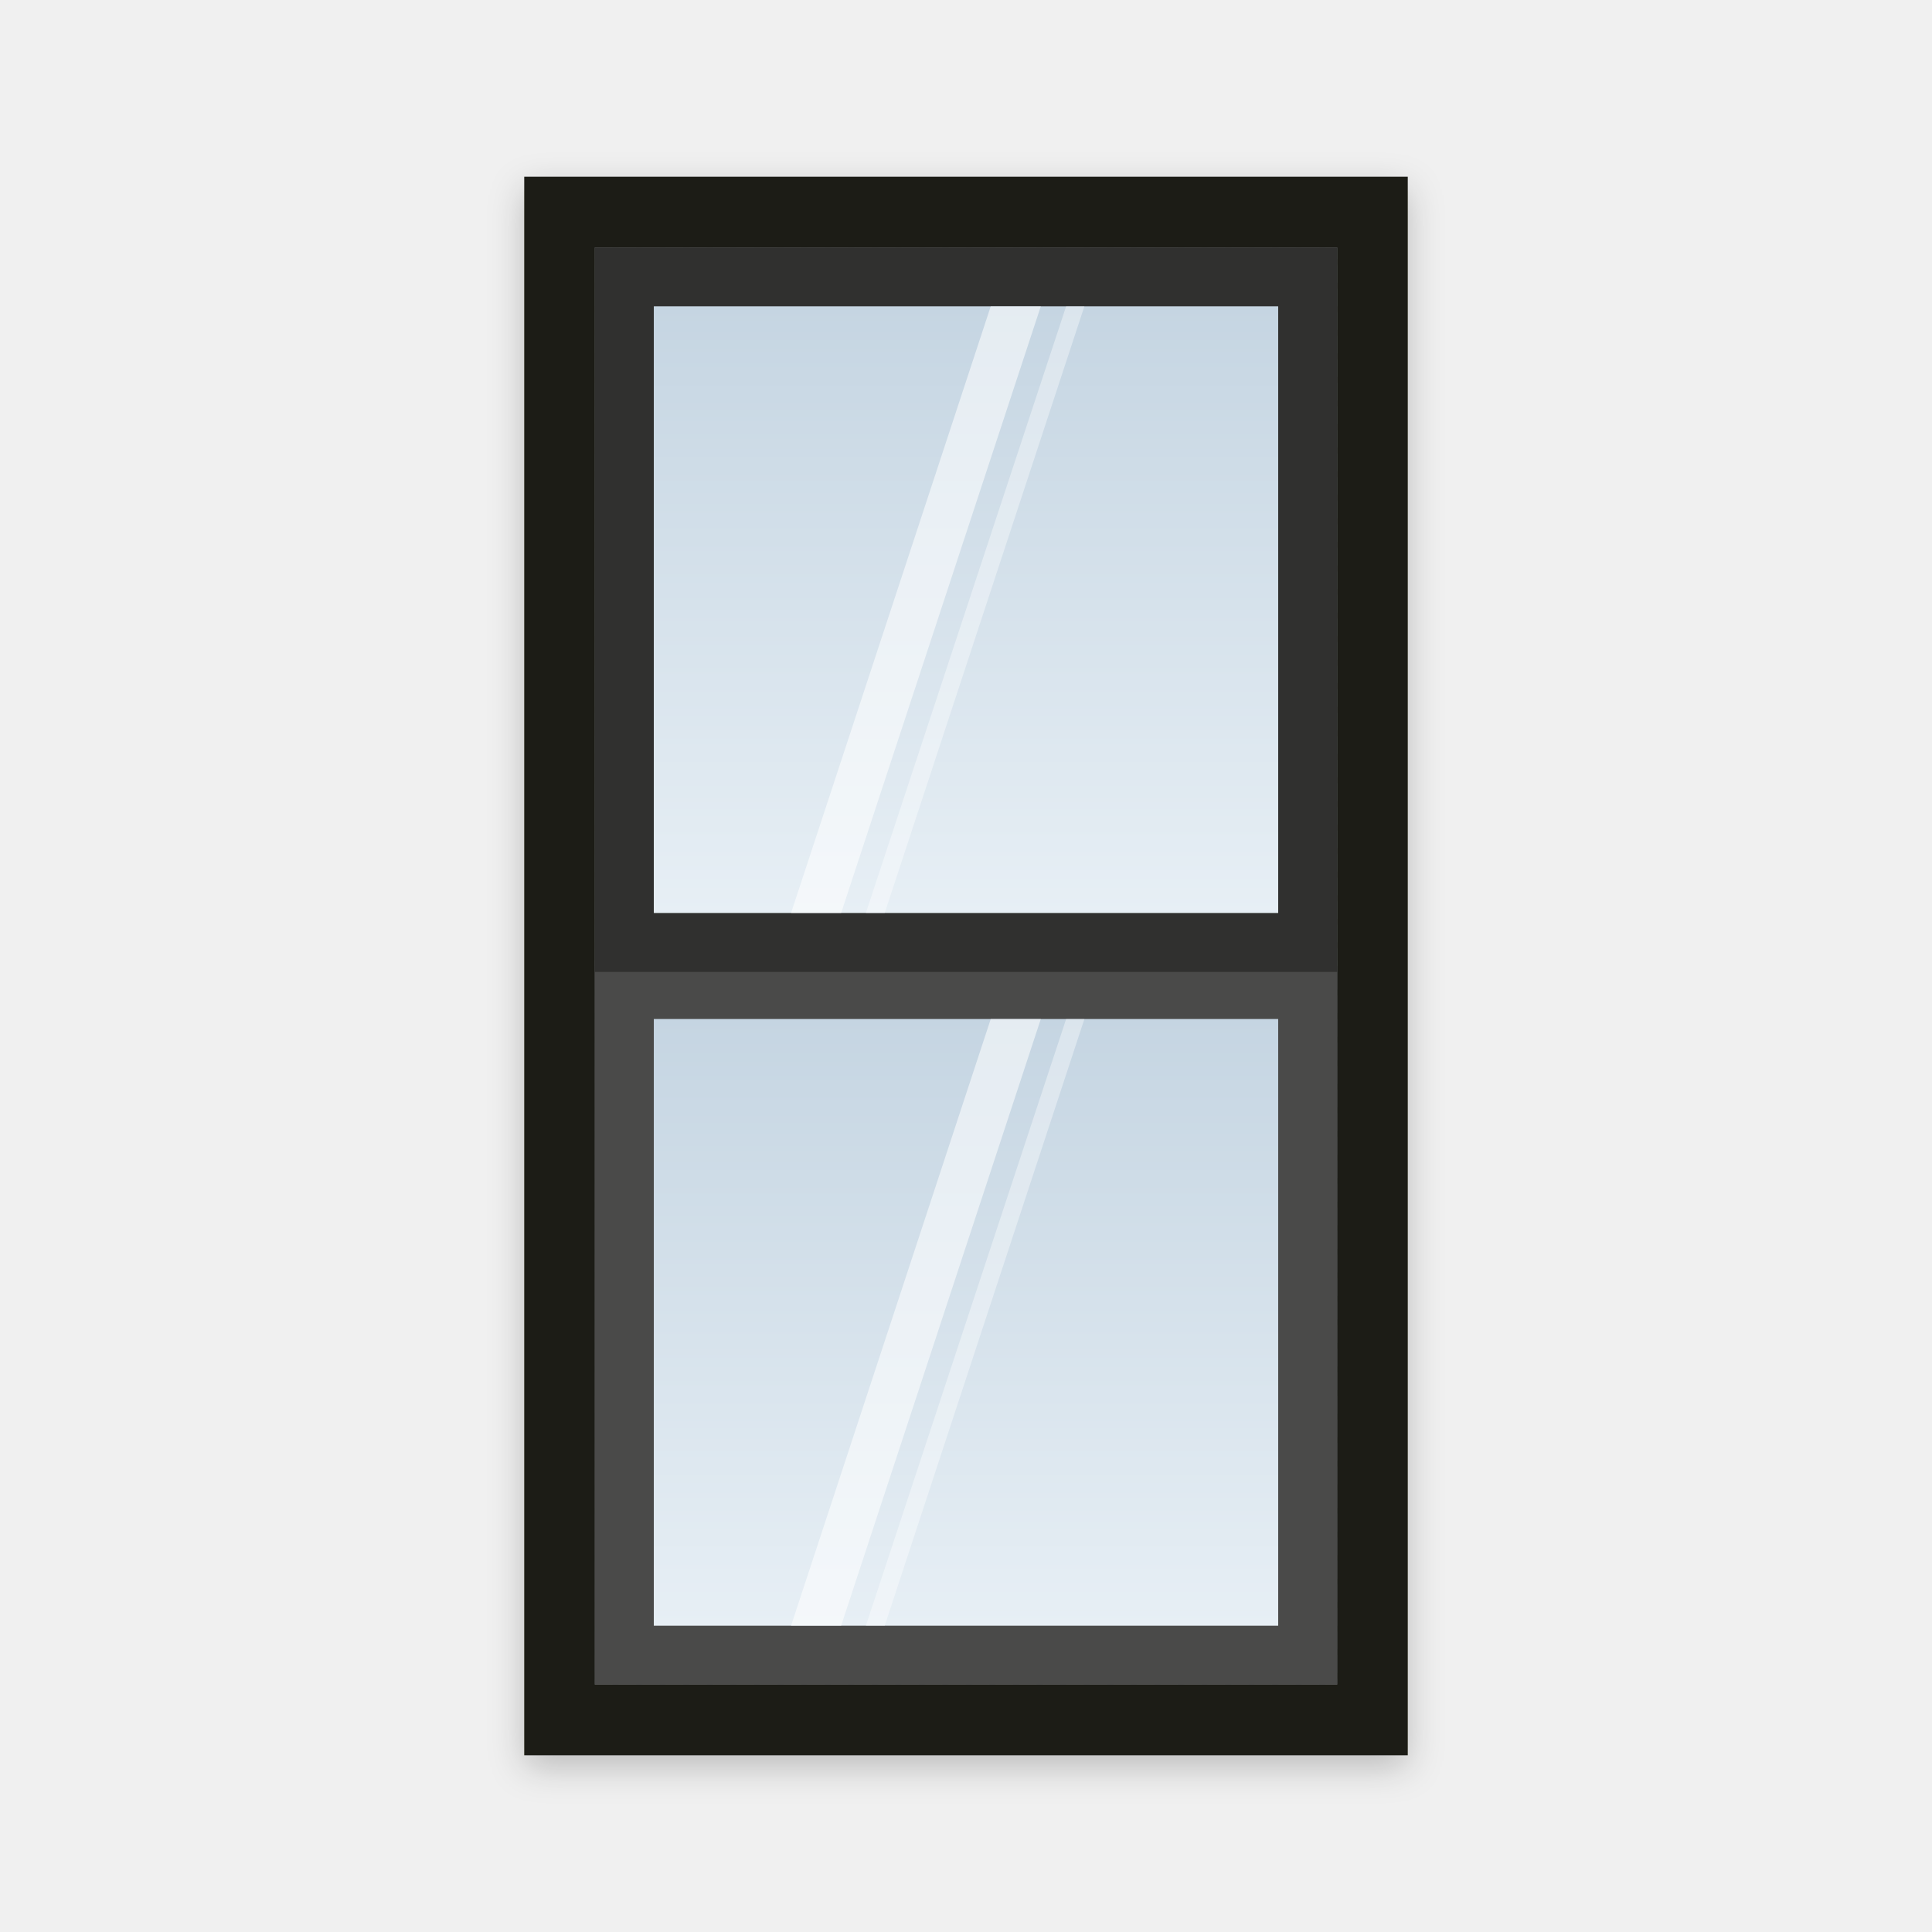
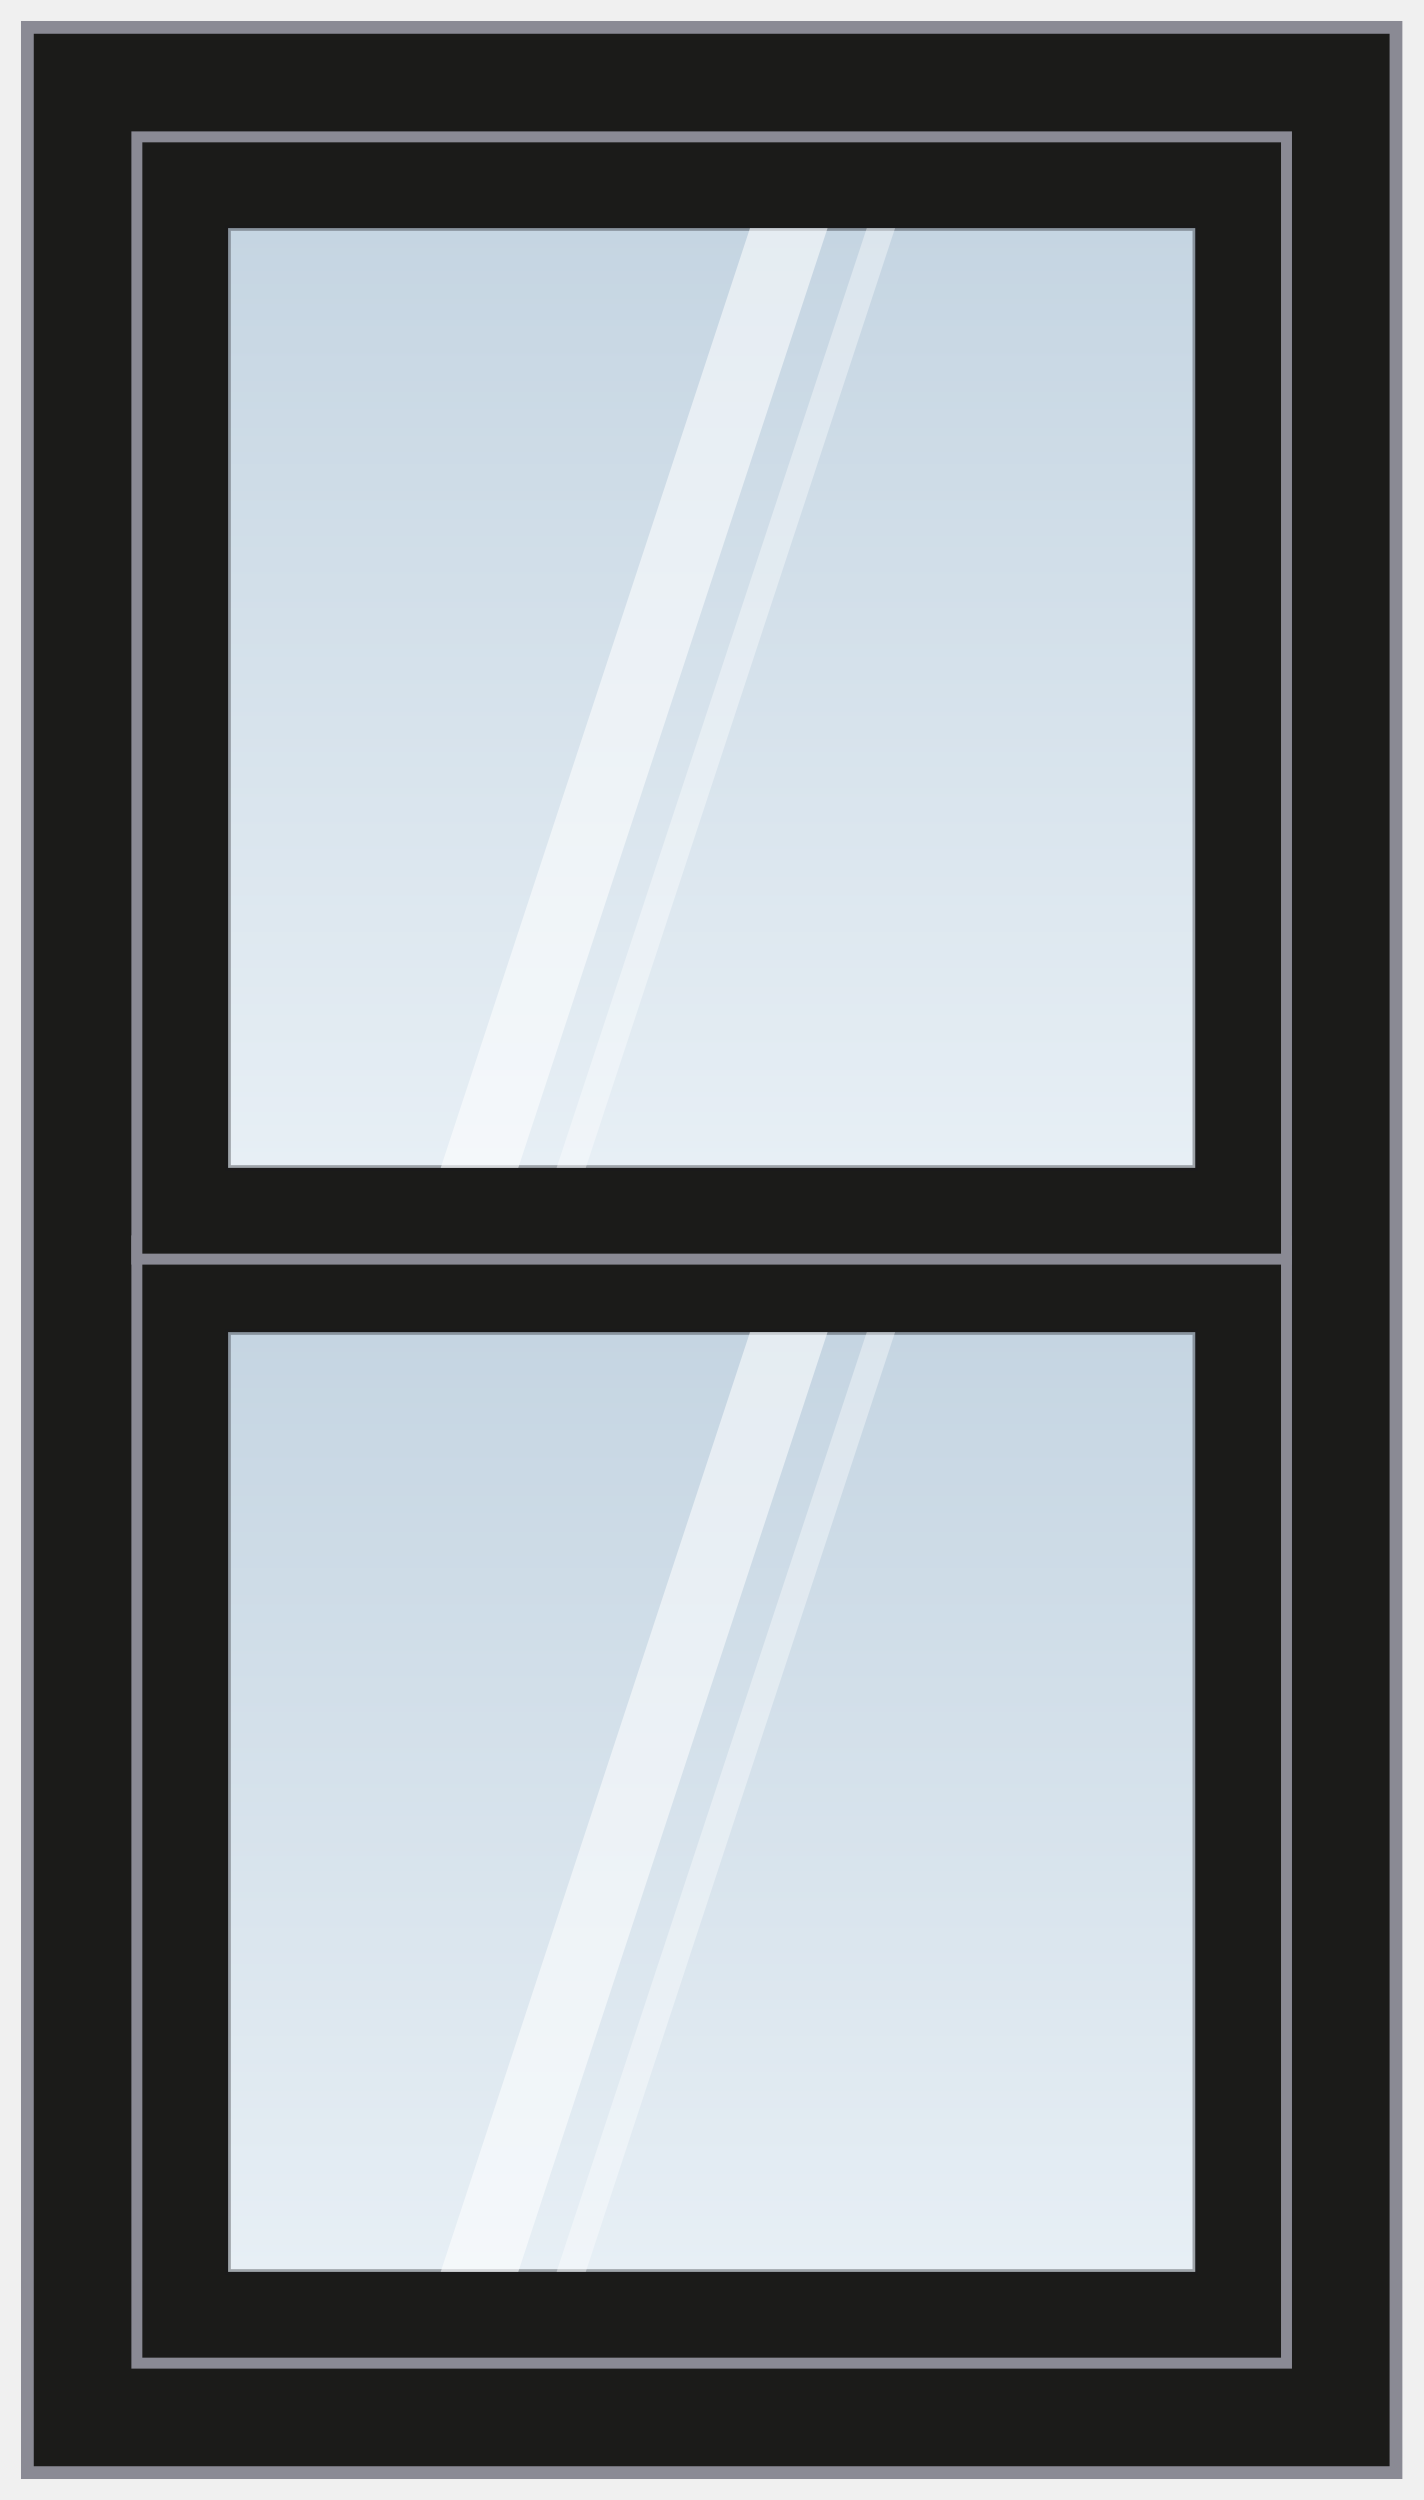
- <svg xmlns="http://www.w3.org/2000/svg" viewBox="36.0 36.0 328.0 328.0" width="600" height="600" role="img">
+ <svg xmlns="http://www.w3.org/2000/svg" viewBox="122.0 63.0 156.0 274.0" width="312" height="548" role="img">
  <defs>
    <linearGradient id="gl" x1="0" y1="0" x2="0" y2="1">
      <stop offset="0" stop-color="#C5D5E2" />
      <stop offset="1" stop-color="#E7EFF5" />
    </linearGradient>
    <pattern id="mesh" width="4" height="4" patternUnits="userSpaceOnUse">
      <rect width="4" height="4" fill="#B9C2CA" />
      <path d="M0 .5H4M.5 0V4" stroke="#19191D" stroke-opacity=".12" stroke-width="1" />
    </pattern>
    <pattern id="pine" width="14" height="14" patternUnits="userSpaceOnUse">
      <rect width="14" height="14" fill="#DFC195" />
      <path d="M3 0V14M9.5 0V14" stroke="#8C6030" stroke-opacity=".13" stroke-width="1" />
      <path d="M6 0V14" stroke="#FFFFFF" stroke-opacity=".12" stroke-width="1.4" />
    </pattern>
-     <filter id="sh" x="-20%" y="-20%" width="140%" height="140%">
-       <feDropShadow dx="0" dy="2" stdDeviation="3" flood-color="#000" flood-opacity=".22" />
-     </filter>
    <linearGradient id="shine" x1="0" y1="0" x2="1" y2="0">
      <stop offset="0" stop-color="#fff" stop-opacity="0" />
      <stop offset=".5" stop-color="#fff" stop-opacity=".75" />
      <stop offset="1" stop-color="#fff" stop-opacity="0" />
    </linearGradient>
  </defs>
-   <rect x="125.0" y="66.0" width="150.0" height="268.0" fill="#1B1B19" filter="url(#sh)" />
-   <rect x="137.0" y="78.0" width="126.0" height="244.0" fill="url(#mesh)" />
+   <rect x="125.0" y="66.0" width="150.0" height="268.0" fill="#1B1B19" stroke="#8A8A94" stroke-width="1.4" />
+   <rect x="137.0" y="78.0" width="126.0" height="244.0" fill="url(#mesh)" stroke="#19191D" stroke-width="0.5" />
  <g>
    <animateTransform attributeName="transform" type="translate" dur="4.8s" repeatCount="indefinite" calcMode="spline" keyTimes="0;.16;.4;.66;.9;1" keySplines="0 0 1 1;.45 0 .55 1;0 0 1 1;.45 0 .55 1;0 0 1 1" values="0 0;0 0;0.0 -78.7;0.0 -78.7;0 0;0 0" />
-     <polygon points="137.0,199.0 263.0,199.0 263.0,322.0 137.0,322.0" fill="#1B1B19" />
-     <polygon points="137.0,199.0 263.0,199.0 263.0,322.0 137.0,322.0" fill="#FFFFFF" fill-opacity="0.208" />
-     <polygon points="147.0,209.0 253.0,209.0 253.0,312.0 147.0,312.0" fill="url(#gl)" />
+     <polygon points="137.0,199.0 263.0,199.0 263.0,322.0 137.0,322.0" fill="#1B1B19" stroke="#8A8A94" stroke-width="1.2" />
+     <polygon points="147.0,209.0 253.0,209.0 253.0,312.0 147.0,312.0" fill="url(#gl)" stroke="#19191D" stroke-width="0.6" stroke-opacity=".35" />
    <polygon points="170.3,312.0 178.8,312.0 212.7,209.0 204.2,209.0" fill="#fff" fill-opacity="0.55" />
    <polygon points="183.0,312.0 186.2,312.0 220.1,209.0 217.0,209.0" fill="#fff" fill-opacity="0.38" />
  </g>
-   <polygon points="137.0,78.0 263.0,78.0 263.0,201.0 137.0,201.0" fill="#1B1B19" />
-   <polygon points="137.0,78.0 263.0,78.0 263.0,201.0 137.0,201.0" fill="#FFFFFF" fill-opacity="0.096" />
-   <polygon points="147.0,88.0 253.0,88.0 253.0,191.0 147.0,191.0" fill="url(#gl)" />
+   <polygon points="137.0,78.0 263.0,78.0 263.0,201.0 137.0,201.0" fill="#1B1B19" stroke="#8A8A94" stroke-width="1.2" />
+   <polygon points="147.0,88.0 253.0,88.0 253.0,191.0 147.0,191.0" fill="url(#gl)" stroke="#19191D" stroke-width="0.6" stroke-opacity=".35" />
  <polygon points="170.3,191.0 178.8,191.0 212.7,88.0 204.2,88.0" fill="#fff" fill-opacity="0.55" />
  <polygon points="183.0,191.0 186.2,191.0 220.1,88.0 217.0,88.0" fill="#fff" fill-opacity="0.38" />
</svg>
